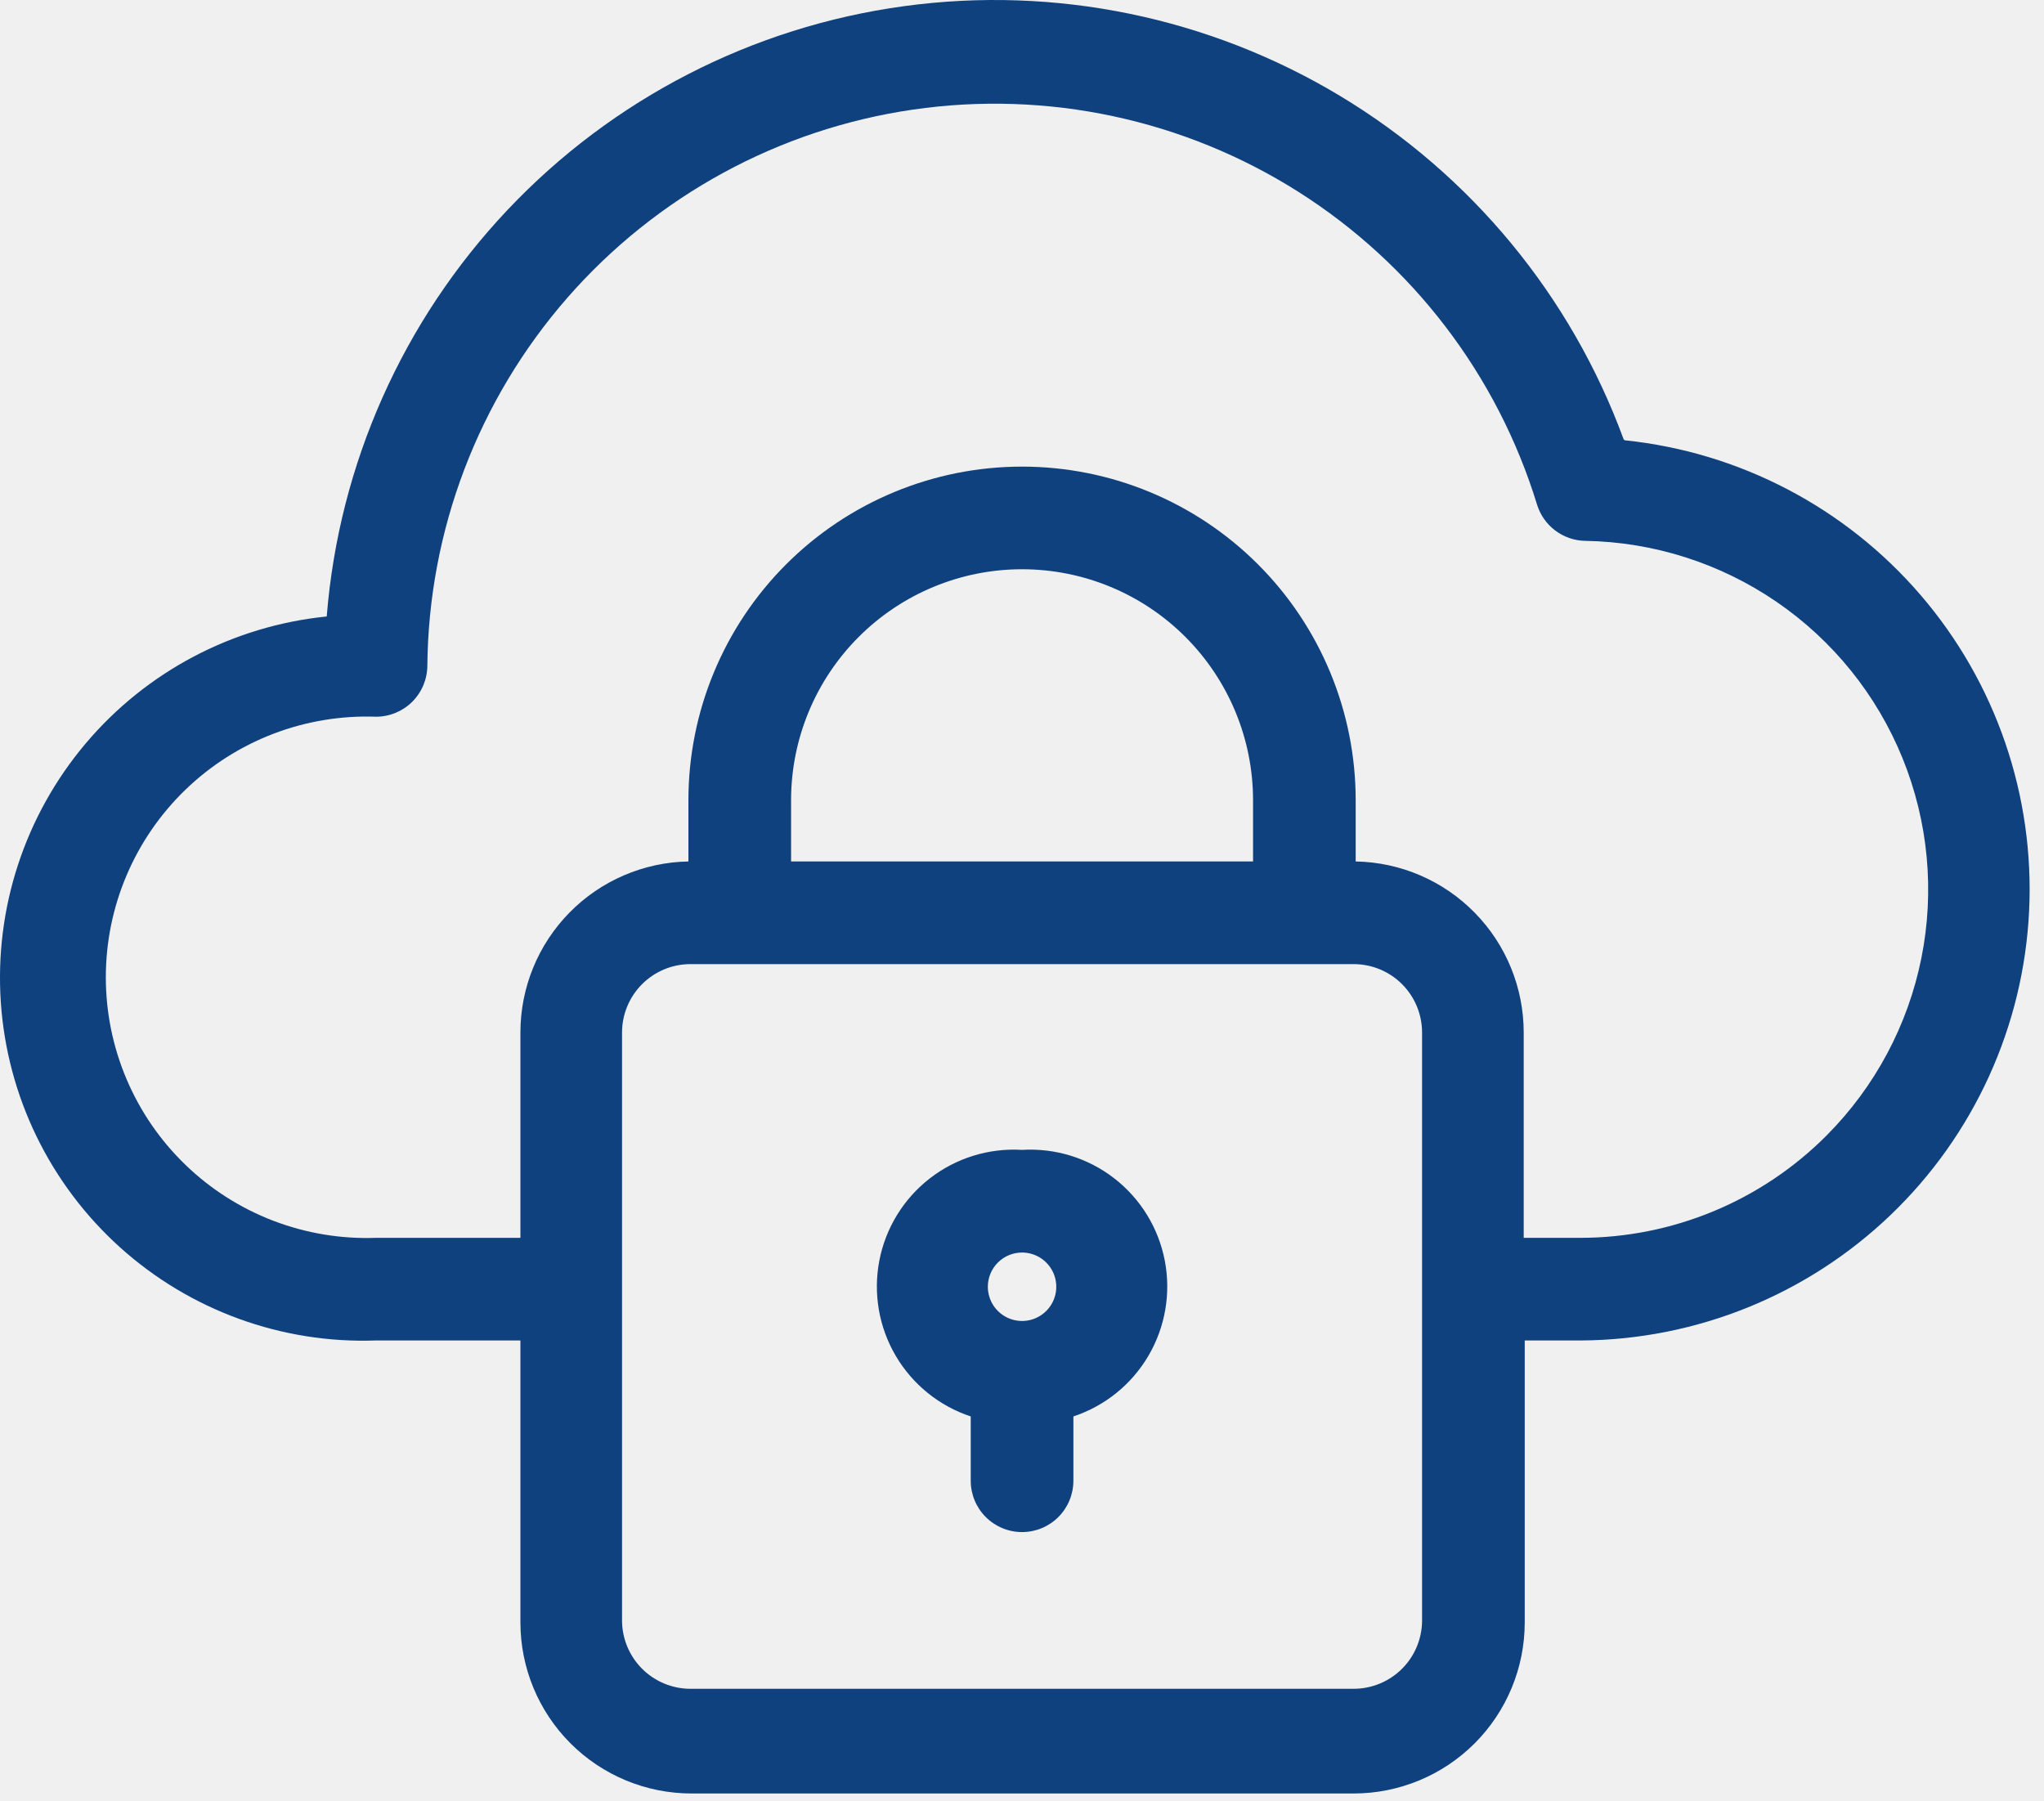
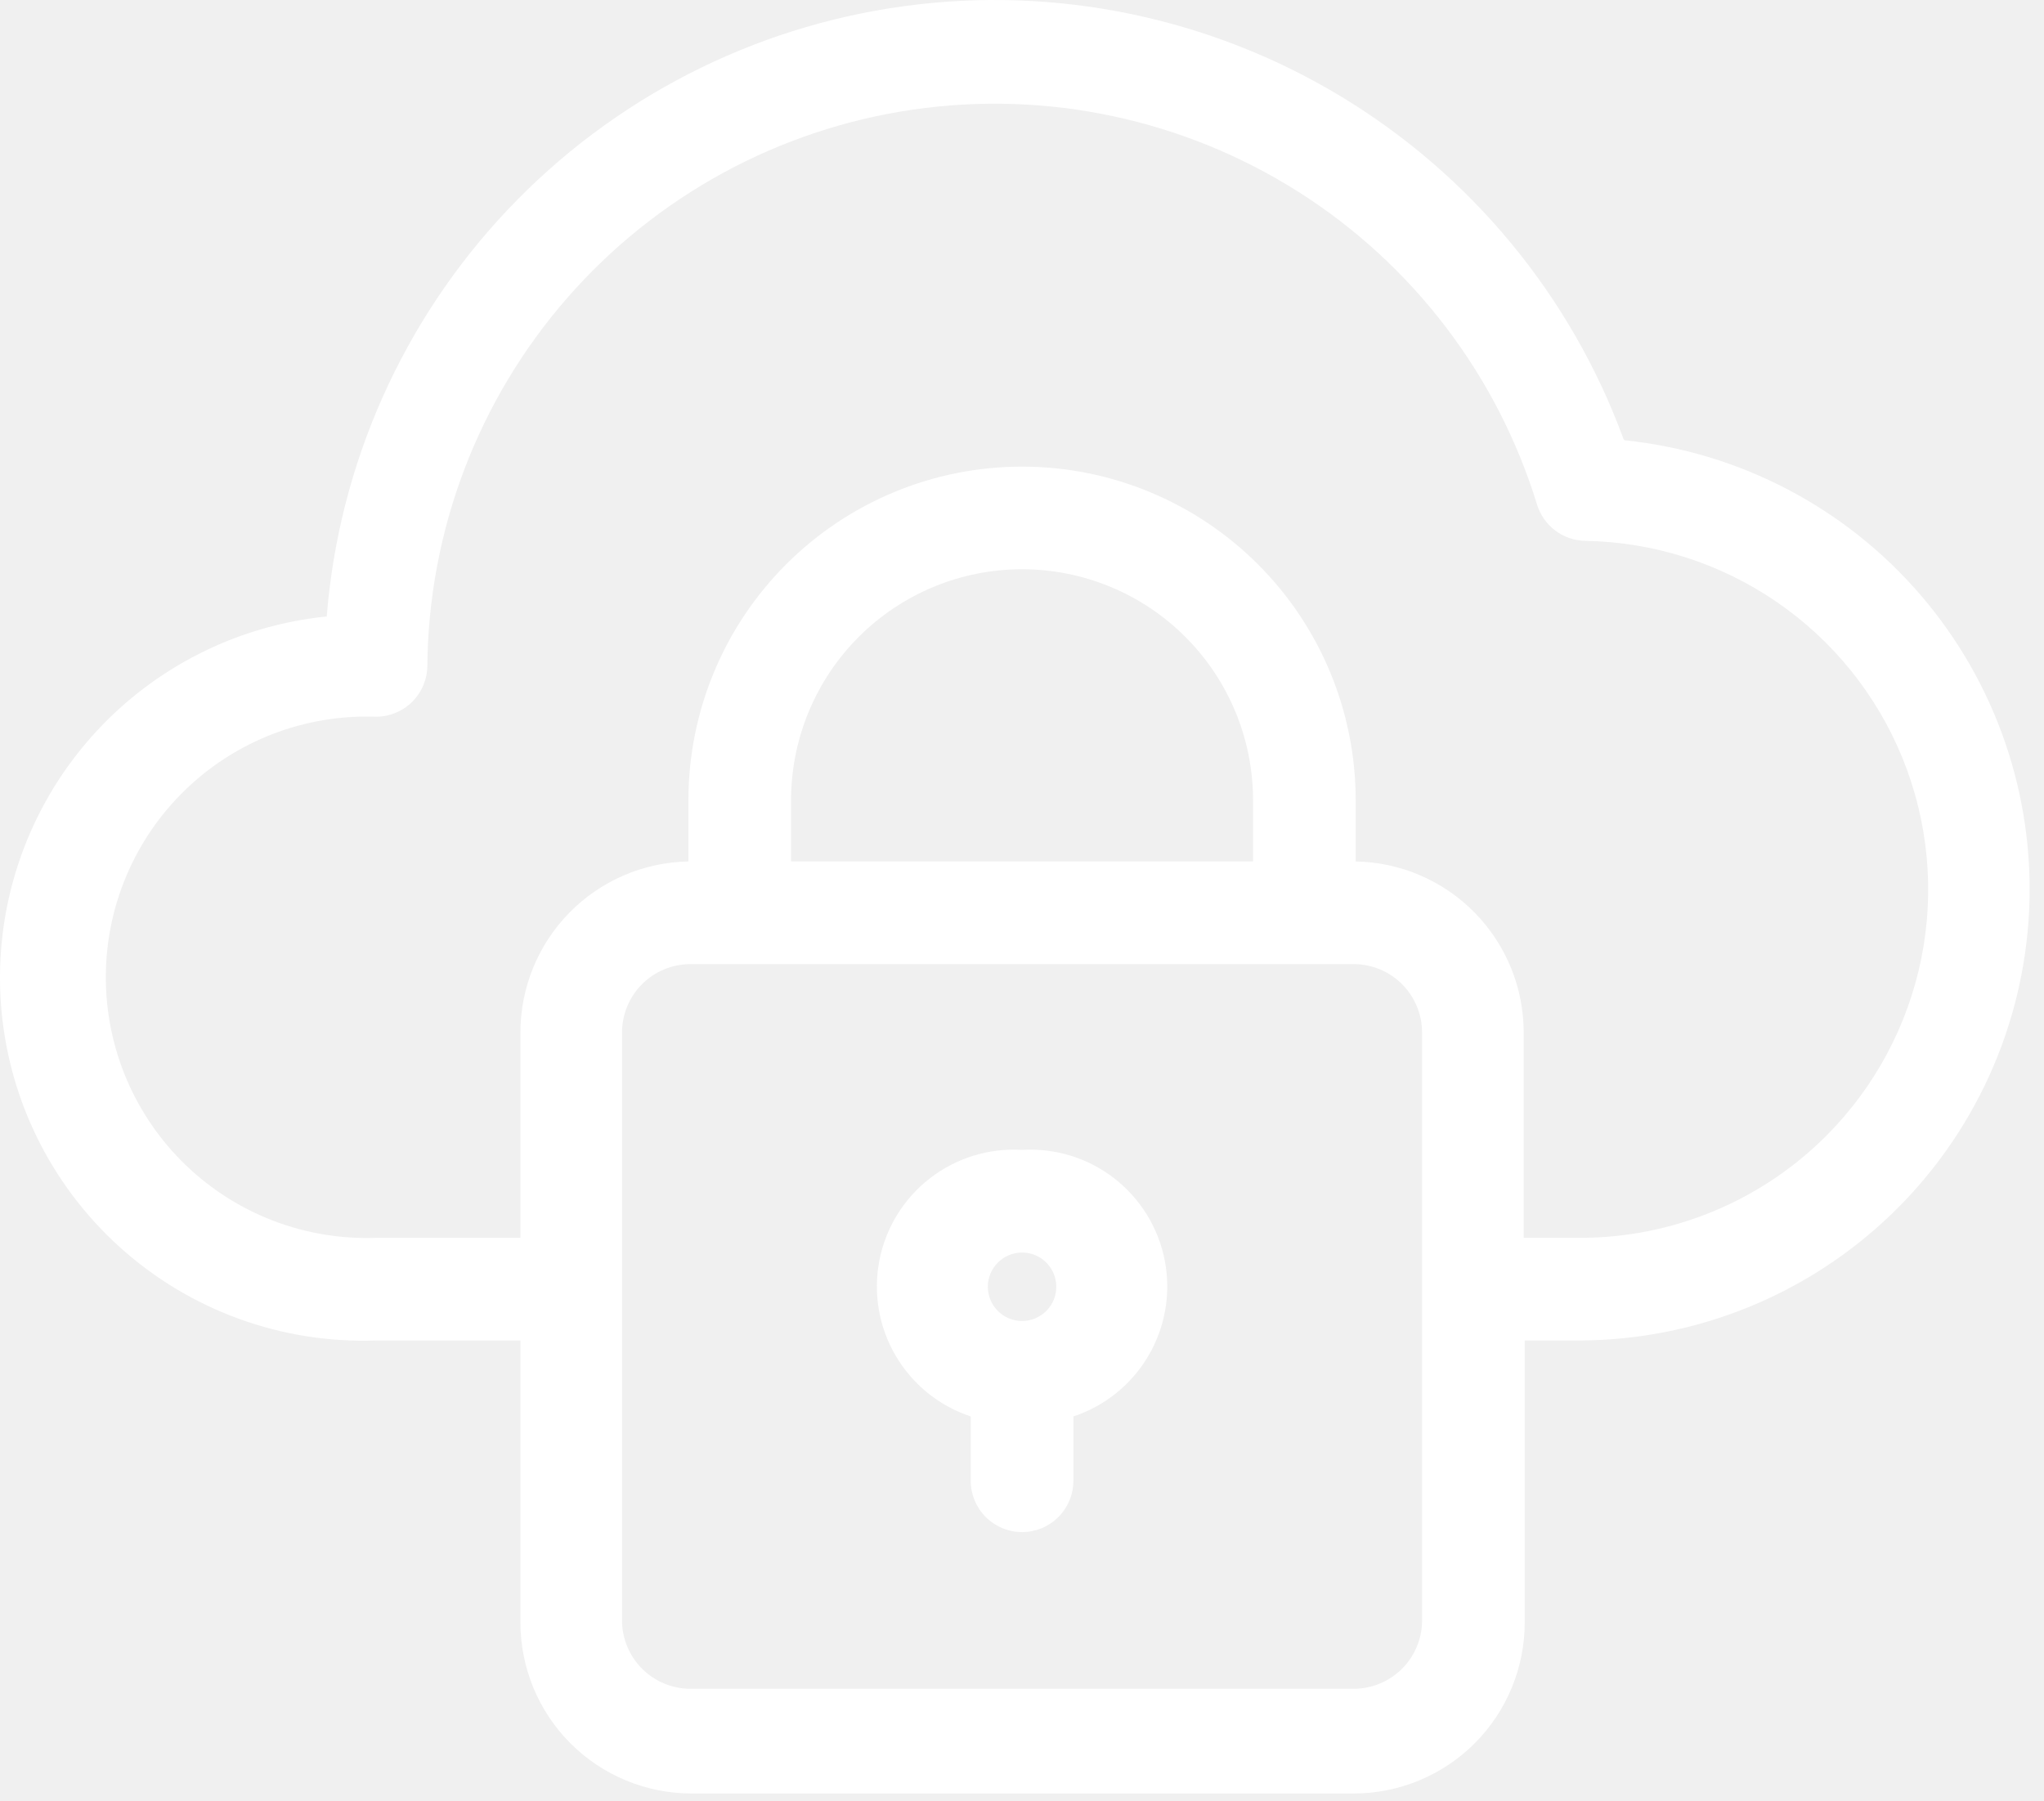
<svg xmlns="http://www.w3.org/2000/svg" width="84" height="74" viewBox="0 0 84 74" fill="none">
-   <path d="M66.724 18.053C64.562 12.158 60.45 7.179 55.071 3.942C49.691 0.705 43.366 -0.597 37.145 0.254C30.924 1.104 25.181 4.055 20.867 8.617C16.553 13.179 13.928 19.078 13.427 25.337C9.573 25.725 6.021 27.596 3.521 30.556C1.022 33.515 -0.229 37.331 0.034 41.196C0.297 45.06 2.053 48.671 4.931 51.265C7.808 53.858 11.581 55.231 15.452 55.093H21.387V66.681C21.387 68.546 22.128 70.334 23.446 71.653C24.765 72.971 26.553 73.712 28.418 73.712H55.629C57.494 73.712 59.282 72.971 60.601 71.653C61.919 70.334 62.66 68.546 62.66 66.681V55.093H64.98C69.724 55.063 74.276 53.216 77.7 49.932C81.124 46.649 83.16 42.178 83.388 37.44C83.617 32.701 82.022 28.055 78.93 24.457C75.838 20.859 71.485 18.582 66.766 18.095L66.724 18.053ZM55.629 69.409H28.376C27.63 69.409 26.915 69.113 26.387 68.585C25.86 68.058 25.563 67.342 25.563 66.597V42.437C25.563 41.691 25.86 40.976 26.387 40.448C26.915 39.921 27.63 39.625 28.376 39.625H55.629C56.375 39.625 57.09 39.921 57.618 40.448C58.145 40.976 58.441 41.691 58.441 42.437V66.639C58.43 67.377 58.129 68.082 57.603 68.6C57.077 69.118 56.367 69.409 55.629 69.409ZM51.495 35.406H32.51V32.889C32.51 30.371 33.51 27.957 35.29 26.177C37.071 24.396 39.485 23.396 42.002 23.396C44.52 23.396 46.934 24.396 48.714 26.177C50.494 27.957 51.495 30.371 51.495 32.889V35.406ZM75.077 46.656C73.749 47.993 72.169 49.054 70.429 49.778C68.689 50.502 66.823 50.875 64.938 50.875H62.618V42.437C62.618 40.594 61.895 38.825 60.603 37.51C59.312 36.194 57.556 35.439 55.713 35.406V32.889C55.713 29.252 54.269 25.765 51.697 23.194C49.126 20.622 45.639 19.178 42.002 19.178C38.366 19.178 34.879 20.622 32.307 23.194C29.736 25.765 28.291 29.252 28.291 32.889V35.406C26.449 35.439 24.692 36.194 23.401 37.51C22.11 38.825 21.386 40.594 21.387 42.437V50.875H15.452C14.013 50.927 12.579 50.688 11.234 50.174C9.889 49.659 8.662 48.879 7.626 47.879C6.589 46.88 5.765 45.681 5.202 44.356C4.639 43.031 4.349 41.606 4.349 40.166C4.349 38.726 4.639 37.301 5.202 35.976C5.765 34.651 6.589 33.452 7.626 32.453C8.662 31.453 9.889 30.673 11.234 30.158C12.579 29.644 14.013 29.405 15.452 29.457C16.009 29.457 16.544 29.237 16.939 28.845C17.334 28.452 17.558 27.919 17.562 27.362C17.613 21.796 19.654 16.433 23.315 12.24C26.977 8.048 32.017 5.304 37.525 4.504C43.033 3.704 48.646 4.901 53.349 7.878C58.051 10.856 61.534 15.418 63.166 20.739C63.297 21.165 63.559 21.538 63.916 21.806C64.272 22.074 64.704 22.222 65.149 22.229C67.959 22.276 70.692 23.148 73.01 24.736C75.328 26.324 77.128 28.558 78.186 31.161C79.244 33.764 79.513 36.621 78.961 39.376C78.408 42.131 77.058 44.662 75.077 46.656Z" fill="#10417F" />
-   <path d="M42.002 47.26C40.639 47.177 39.292 47.593 38.212 48.431C37.133 49.268 36.395 50.47 36.137 51.811C35.879 53.153 36.117 54.542 36.809 55.721C37.5 56.899 38.596 57.786 39.893 58.215V60.859C39.893 61.418 40.115 61.955 40.511 62.35C40.907 62.746 41.443 62.968 42.002 62.968C42.562 62.968 43.099 62.746 43.494 62.35C43.89 61.955 44.112 61.418 44.112 60.859V58.215C45.409 57.786 46.505 56.899 47.196 55.721C47.888 54.542 48.126 53.153 47.868 51.811C47.61 50.47 46.872 49.268 45.793 48.431C44.713 47.593 43.366 47.177 42.002 47.26ZM42.002 51.479C42.281 51.479 42.553 51.562 42.784 51.716C43.015 51.871 43.195 52.09 43.302 52.347C43.408 52.604 43.436 52.887 43.382 53.16C43.328 53.432 43.194 53.683 42.997 53.88C42.8 54.076 42.55 54.21 42.277 54.265C42.004 54.319 41.721 54.291 41.464 54.185C41.207 54.078 40.988 53.898 40.833 53.667C40.679 53.435 40.596 53.163 40.596 52.885C40.596 52.512 40.744 52.155 41.008 51.891C41.272 51.627 41.63 51.479 42.002 51.479Z" fill="#10417F" />
+   <path d="M66.724 18.053C64.562 12.158 60.45 7.179 55.071 3.942C49.691 0.705 43.366 -0.597 37.145 0.254C30.924 1.104 25.181 4.055 20.867 8.617C16.553 13.179 13.928 19.078 13.427 25.337C9.573 25.725 6.021 27.596 3.521 30.556C1.022 33.515 -0.229 37.331 0.034 41.196C0.297 45.06 2.053 48.671 4.931 51.265C7.808 53.858 11.581 55.231 15.452 55.093H21.387V66.681C21.387 68.546 22.128 70.334 23.446 71.653C24.765 72.971 26.553 73.712 28.418 73.712H55.629C57.494 73.712 59.282 72.971 60.601 71.653C61.919 70.334 62.66 68.546 62.66 66.681V55.093H64.98C69.724 55.063 74.276 53.216 77.7 49.932C81.124 46.649 83.16 42.178 83.388 37.44C83.617 32.701 82.022 28.055 78.93 24.457C75.838 20.859 71.485 18.582 66.766 18.095L66.724 18.053ZM55.629 69.409H28.376C27.63 69.409 26.915 69.113 26.387 68.585C25.86 68.058 25.563 67.342 25.563 66.597V42.437C25.563 41.691 25.86 40.976 26.387 40.448C26.915 39.921 27.63 39.625 28.376 39.625H55.629C56.375 39.625 57.09 39.921 57.618 40.448C58.145 40.976 58.441 41.691 58.441 42.437V66.639C58.43 67.377 58.129 68.082 57.603 68.6C57.077 69.118 56.367 69.409 55.629 69.409ZM51.495 35.406H32.51V32.889C32.51 30.371 33.51 27.957 35.29 26.177C37.071 24.396 39.485 23.396 42.002 23.396C44.52 23.396 46.934 24.396 48.714 26.177C50.494 27.957 51.495 30.371 51.495 32.889V35.406ZM75.077 46.656C73.749 47.993 72.169 49.054 70.429 49.778C68.689 50.502 66.823 50.875 64.938 50.875H62.618V42.437C62.618 40.594 61.895 38.825 60.603 37.51C59.312 36.194 57.556 35.439 55.713 35.406V32.889C55.713 29.252 54.269 25.765 51.697 23.194C49.126 20.622 45.639 19.178 42.002 19.178C38.366 19.178 34.879 20.622 32.307 23.194C29.736 25.765 28.291 29.252 28.291 32.889V35.406C26.449 35.439 24.692 36.194 23.401 37.51C22.11 38.825 21.386 40.594 21.387 42.437V50.875H15.452C14.013 50.927 12.579 50.688 11.234 50.174C9.889 49.659 8.662 48.879 7.626 47.879C6.589 46.88 5.765 45.681 5.202 44.356C4.639 43.031 4.349 41.606 4.349 40.166C4.349 38.726 4.639 37.301 5.202 35.976C5.765 34.651 6.589 33.452 7.626 32.453C8.662 31.453 9.889 30.673 11.234 30.158C12.579 29.644 14.013 29.405 15.452 29.457C16.009 29.457 16.544 29.237 16.939 28.845C17.334 28.452 17.558 27.919 17.562 27.362C17.613 21.796 19.654 16.433 23.315 12.24C26.977 8.048 32.017 5.304 37.525 4.504C43.033 3.704 48.646 4.901 53.349 7.878C58.051 10.856 61.534 15.418 63.166 20.739C63.297 21.165 63.559 21.538 63.916 21.806C64.272 22.074 64.704 22.222 65.149 22.229C67.959 22.276 70.692 23.148 73.01 24.736C75.328 26.324 77.128 28.558 78.186 31.161C79.244 33.764 79.513 36.621 78.961 39.376C78.408 42.131 77.058 44.662 75.077 46.656Z" fill="white" />
+   <path d="M42.002 47.26C40.639 47.177 39.292 47.593 38.212 48.431C37.133 49.268 36.395 50.47 36.137 51.811C35.879 53.153 36.117 54.542 36.809 55.721C37.5 56.899 38.596 57.786 39.893 58.215V60.859C39.893 61.418 40.115 61.955 40.511 62.35C40.907 62.746 41.443 62.968 42.002 62.968C42.562 62.968 43.099 62.746 43.494 62.35C43.89 61.955 44.112 61.418 44.112 60.859V58.215C45.409 57.786 46.505 56.899 47.196 55.721C47.888 54.542 48.126 53.153 47.868 51.811C47.61 50.47 46.872 49.268 45.793 48.431C44.713 47.593 43.366 47.177 42.002 47.26ZM42.002 51.479C42.281 51.479 42.553 51.562 42.784 51.716C43.015 51.871 43.195 52.09 43.302 52.347C43.408 52.604 43.436 52.887 43.382 53.16C43.328 53.432 43.194 53.683 42.997 53.88C42.8 54.076 42.55 54.21 42.277 54.265C42.004 54.319 41.721 54.291 41.464 54.185C41.207 54.078 40.988 53.898 40.833 53.667C40.679 53.435 40.596 53.163 40.596 52.885C40.596 52.512 40.744 52.155 41.008 51.891C41.272 51.627 41.63 51.479 42.002 51.479Z" fill="white" />
</svg>
